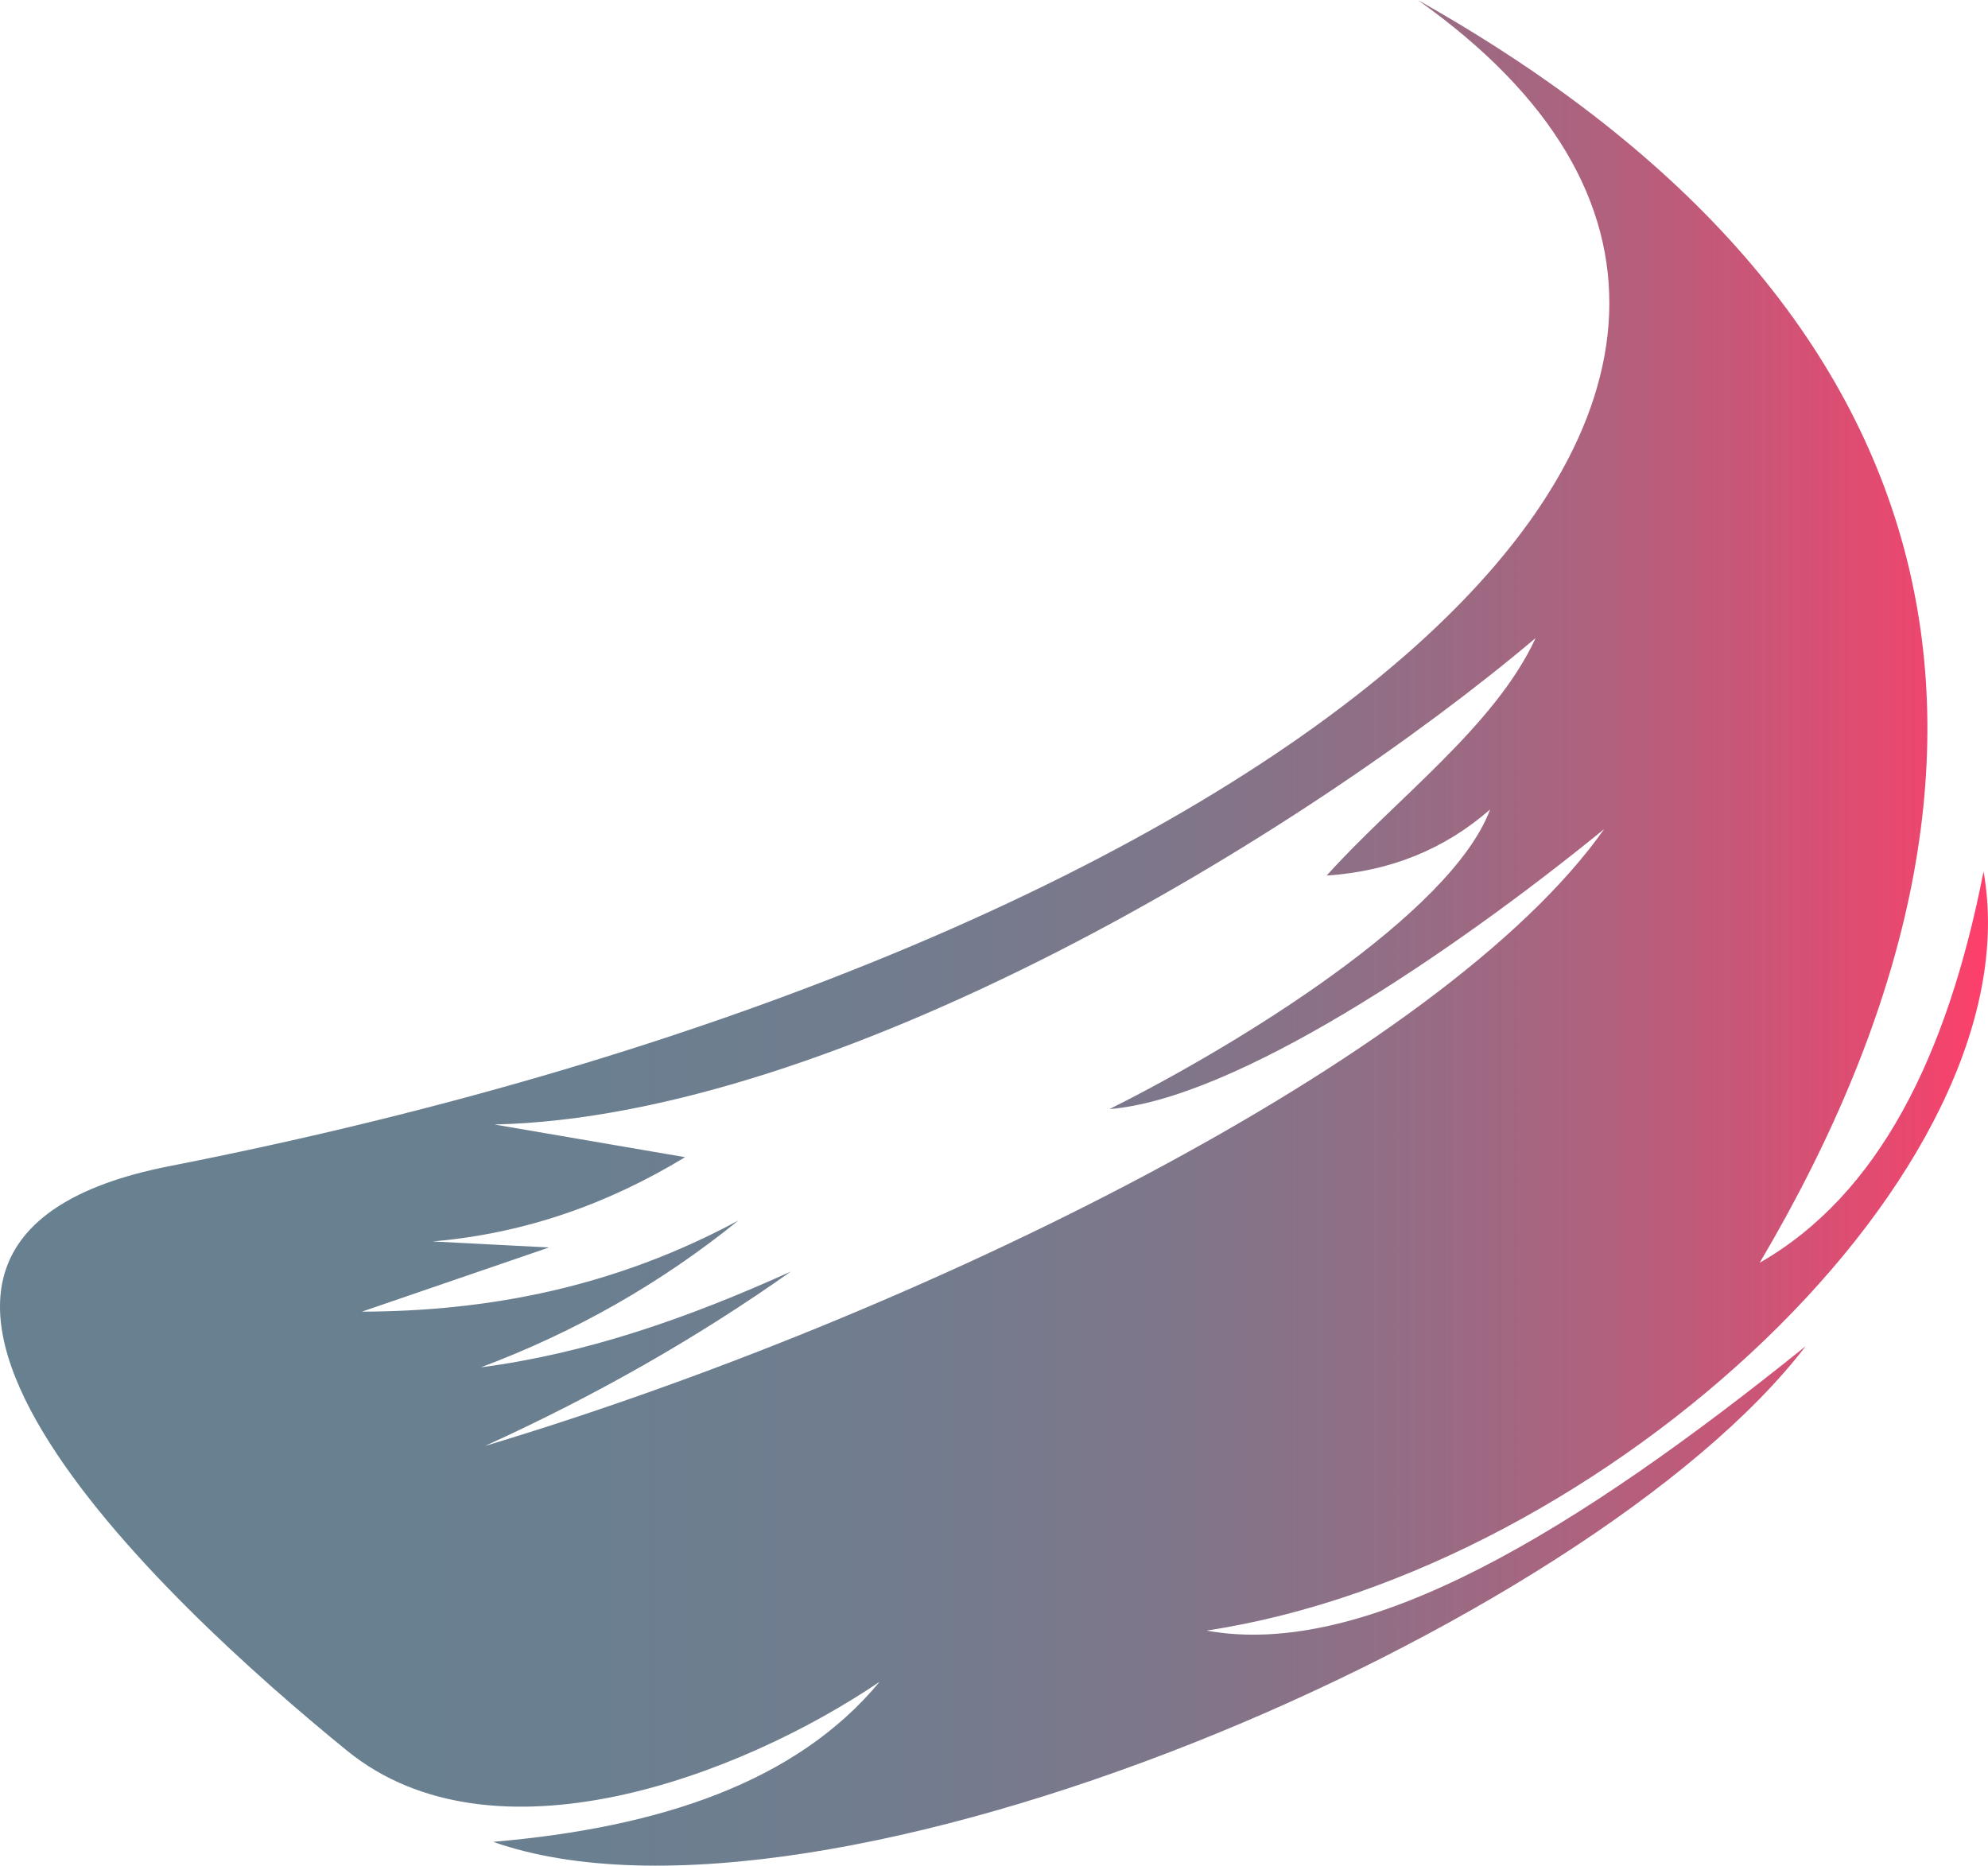
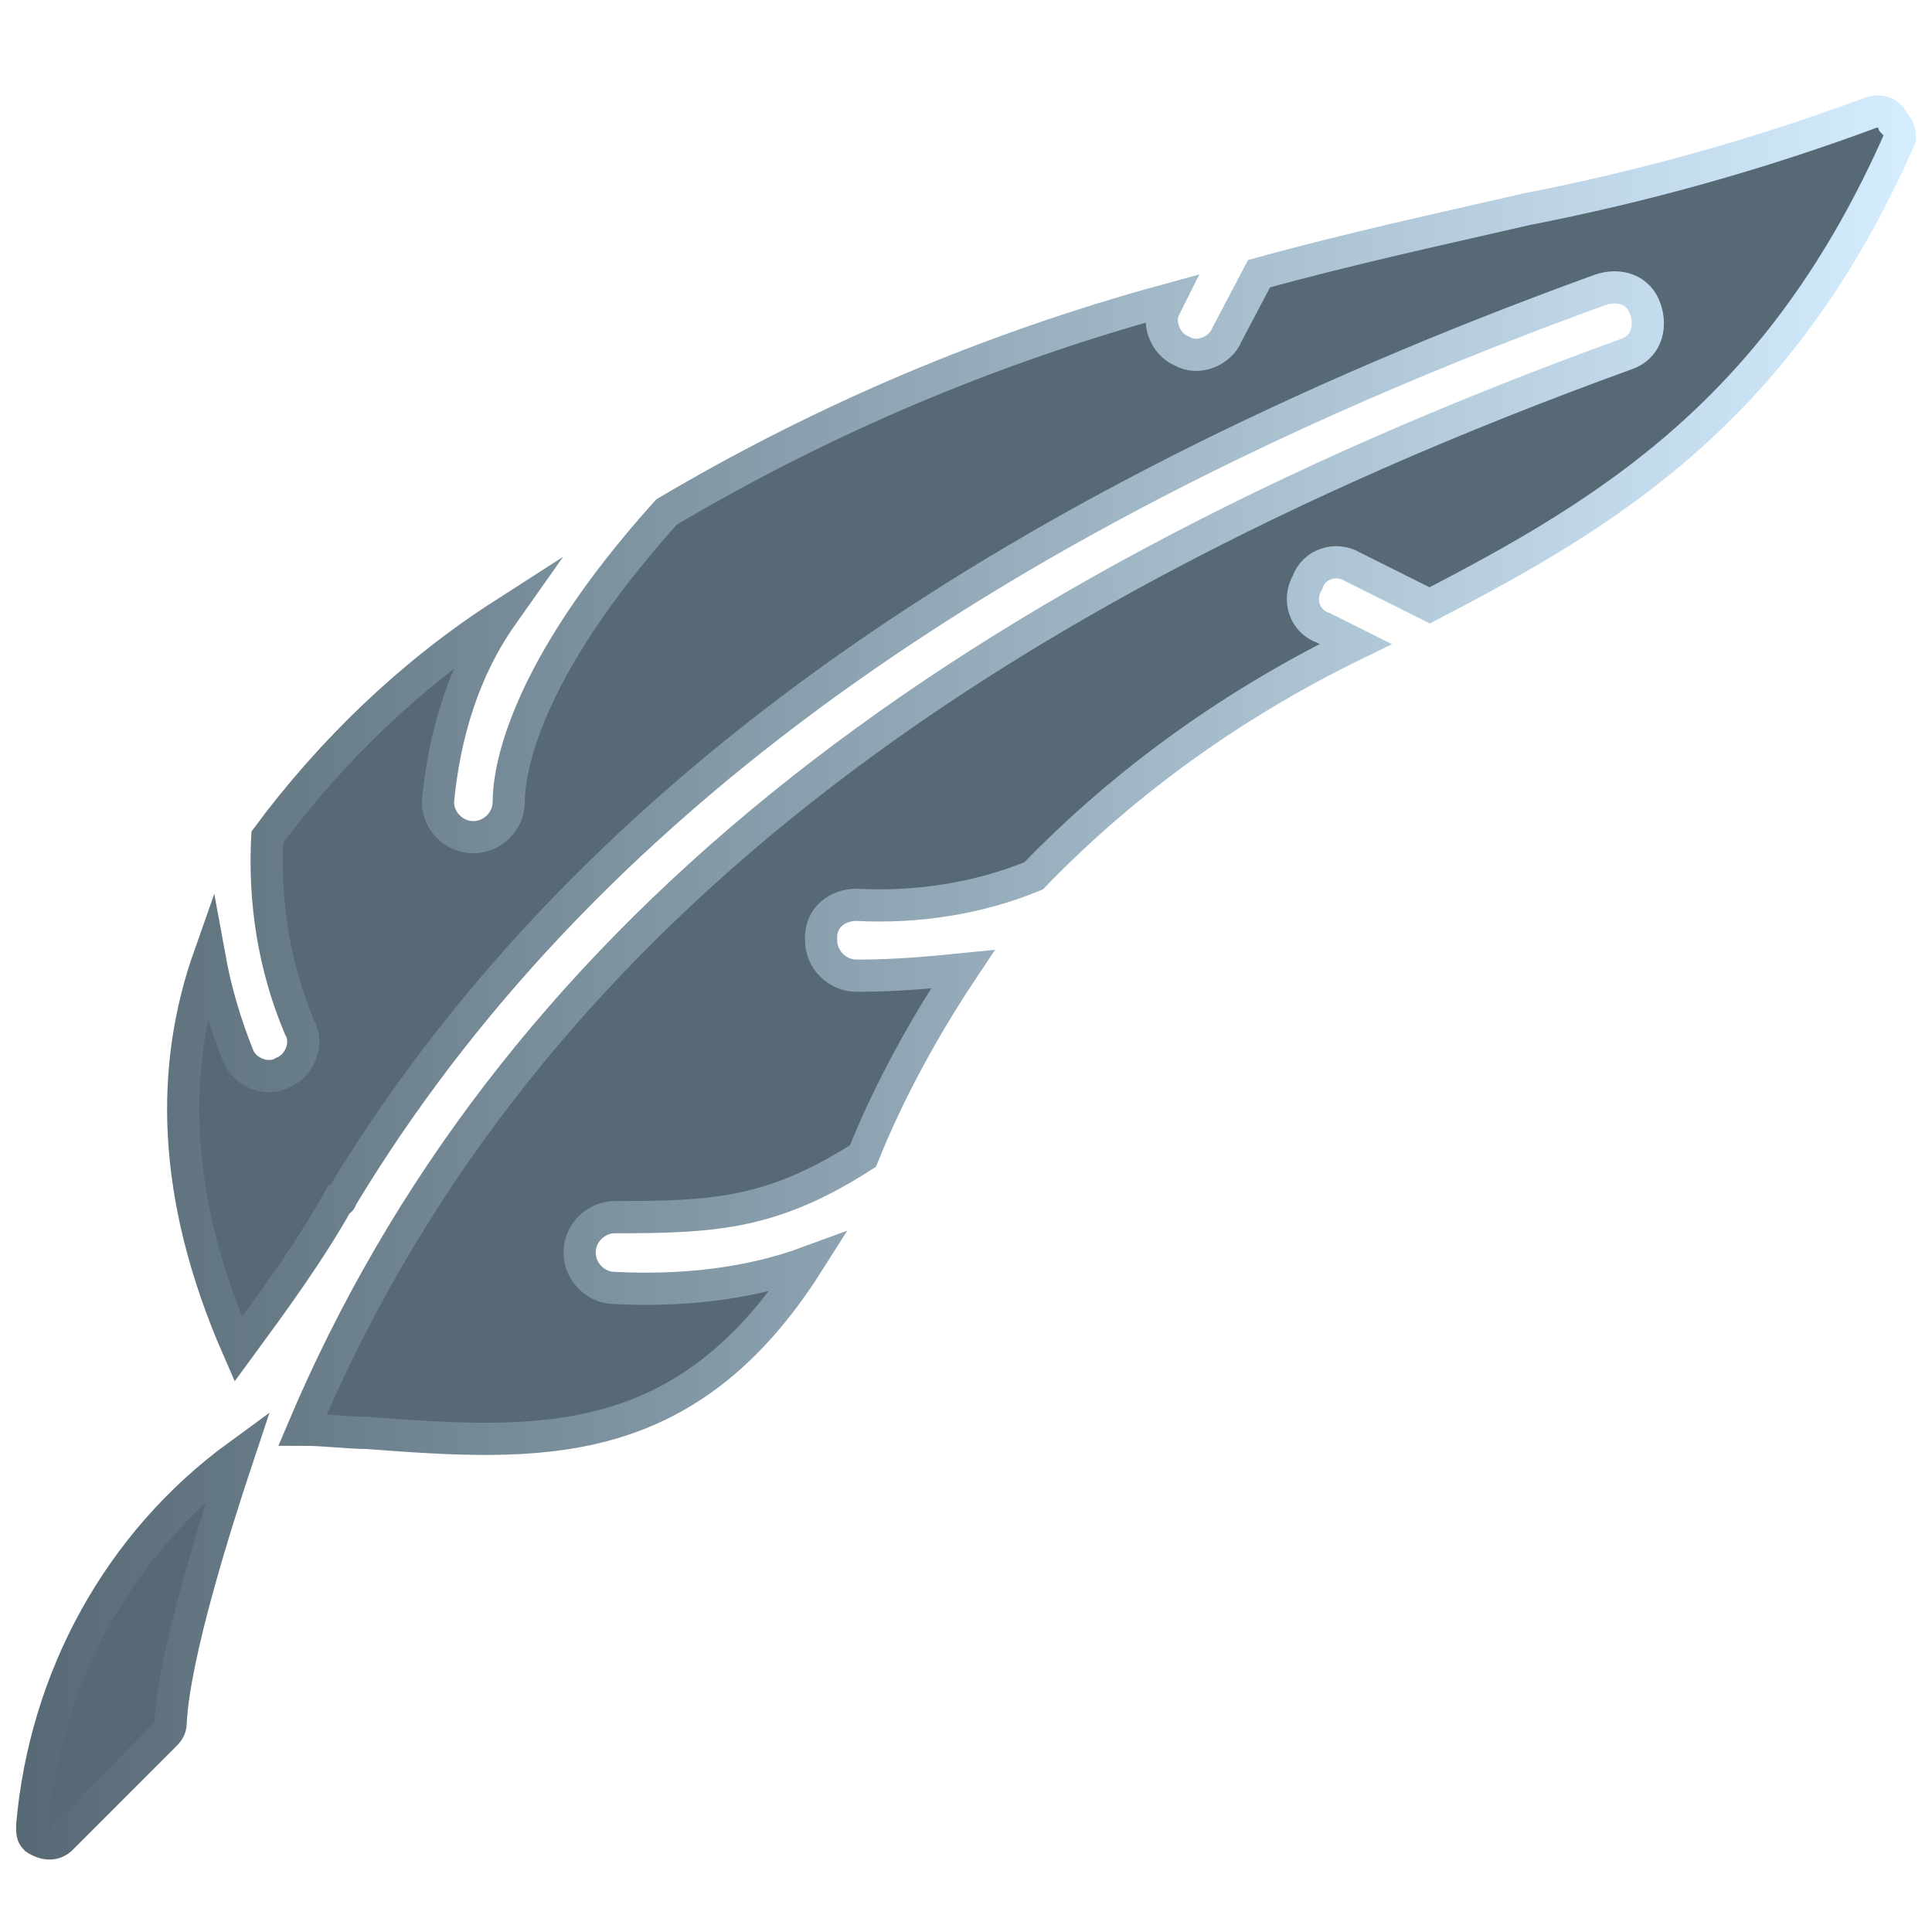
- <svg xmlns="http://www.w3.org/2000/svg" id="Ebene_1" data-name="Ebene 1" viewBox="0 0 263.25 247.09">
-   <defs>
-     <style>
-       .cls-1 {
-         fill: url(#Unbenannter_Verlauf_18);
-       }
-     </style>
-     <linearGradient id="Unbenannter_Verlauf_18" data-name="Unbenannter Verlauf 18" x1="0" y1="123.55" x2="263.25" y2="123.55" gradientUnits="userSpaceOnUse">
-       <stop offset="0" stop-color="#688191" />
-       <stop offset=".3" stop-color="#6a7f90" />
-       <stop offset=".46" stop-color="#727c8e" />
-       <stop offset=".59" stop-color="#7f768a" />
-       <stop offset=".7" stop-color="#926e85" />
-       <stop offset=".79" stop-color="#ab637f" />
-       <stop offset=".88" stop-color="#ca5677" />
-       <stop offset=".97" stop-color="#ed466e" />
-       <stop offset="1" stop-color="#ff3f6a" />
+ <svg xmlns="http://www.w3.org/2000/svg" version="1.1" id="Ebene_1" x="0px" y="0px" viewBox="0 0 60 60" style="enable-background:new 0 0 60 60;" xml:space="preserve">
+   <style type="text/css">
+ 	.st0{fill:#566974;stroke:url(#SVGID_1_);stroke-miterlimit:10;}
+ </style>
+   <g id="Layer_1">
+     <linearGradient id="SVGID_1_" gradientUnits="userSpaceOnUse" x1="0.488" y1="30.4" x2="59.5" y2="30.4">
+       <stop offset="0" style="stop-color:#566974" />
+       <stop offset="1" style="stop-color:#D4EDFF" />
    </linearGradient>
-   </defs>
-   <path class="cls-1" d="m65.3,243.94c22.07-1.89,40.16-7.89,51.18-21.2-18.53,12.55-51.18,24.86-70.52,9.13-23.93-19.47-75.59-67.22-23.53-77.42C170.27,125.47,259.75,51.06,187.74,0c72.54,40.81,84.88,100.23,45.28,167.24,15.68-8.97,24.84-27.25,29.64-51.82,7,39.33-49.86,92.52-102.89,100.54,21.08,3.85,49-13.22,79.34-37.67-28.78,37.55-130.19,80.96-173.81,65.65h0Zm-1.02-52.45c57.03-17.13,126.77-51.32,148.14-81.68-20.77,16.93-49,35.75-65.5,37.08,17.07-8.52,45.24-25.86,50.4-39.68-6.04,5.28-13.26,8.2-21.64,8.75,8.97-10.01,22.32-19.8,27.66-31.45-30.95,26.16-92.49,63.41-137.87,64.42l25.25,4.33c-9.99,6.06-20.97,10.09-33.43,11.16l15.41.8-24.78,8.5c16.83-.05,33.49-3.25,49.84-12.06-10.16,8.24-21.52,14.72-34.07,19.43,13.9-1.81,27.37-6.49,41.03-12.68-12.33,8.73-25.82,16.42-40.46,23.08Z" />
+     <path class="st0" d="M5.1,53.9l-3.2,3.2c-0.2,0.2-0.5,0.2-0.8,0C1,57,1,56.9,1,56.7c0.4-4.6,2.7-8.8,6.4-11.5   c-0.7,2.1-2,6.2-2.1,8.3C5.3,53.7,5.2,53.8,5.1,53.9z M44.4,18.8L42,17.6c-0.5-0.3-1.2-0.1-1.4,0.5c-0.3,0.5-0.1,1.2,0.5,1.4   c0,0,0,0,0,0l1,0.5c-3.7,1.8-7.1,4.2-10,7.2c-1.7,0.7-3.6,1-5.5,0.9c-0.6,0-1.1,0.4-1.1,1c0,0,0,0,0,0.1c0,0.6,0.5,1.1,1.1,1.1   c0,0,0,0,0.1,0c1.1,0,2.2-0.1,3.2-0.2c-1.2,1.8-2.3,3.8-3.1,5.8c-2.8,1.8-4.6,1.9-7.7,1.9c-0.6,0-1.1,0.5-1.1,1.1s0.5,1.1,1.1,1.1   c2,0.1,4.1-0.1,6-0.8c-3.8,6-8.4,5.7-13.7,5.3c-0.6,0-1.3-0.1-2-0.1C15.7,29.5,29,18.8,50.5,11c0.6-0.2,0.8-0.8,0.6-1.4   c-0.2-0.6-0.8-0.8-1.4-0.6c-19,6.9-31.8,16.1-39.1,28.2c0,0,0,0.1-0.1,0.1c-0.9,1.6-2,3.1-3.1,4.6c-2.1-4.8-2.1-8.8-0.9-12.2   c0.2,1.1,0.5,2.1,0.9,3.1c0.2,0.5,0.9,0.8,1.4,0.5c0.5-0.2,0.8-0.9,0.5-1.4l0,0c-0.8-1.9-1.1-3.9-1-5.9c2-2.7,4.5-5.1,7.3-6.9   c-1.2,1.7-1.8,3.7-2,5.8c0,0.6,0.5,1.1,1.1,1.1c0.6,0,1.1-0.5,1.1-1.1c0-0.9,0.4-4,4.9-9c4.9-2.9,10.1-5.1,15.6-6.6l-0.1,0.2   c-0.3,0.5,0,1.2,0.5,1.4c0.5,0.3,1.2,0,1.4-0.5l1-1.9c2.9-0.8,5.7-1.4,8.3-2c3.6-0.7,7.2-1.7,10.7-3c0.3-0.1,0.6,0,0.7,0.3   C59,4,59,4.1,59,4.3C55.3,12.7,50,15.9,44.4,18.8z" />
+   </g>
</svg>
